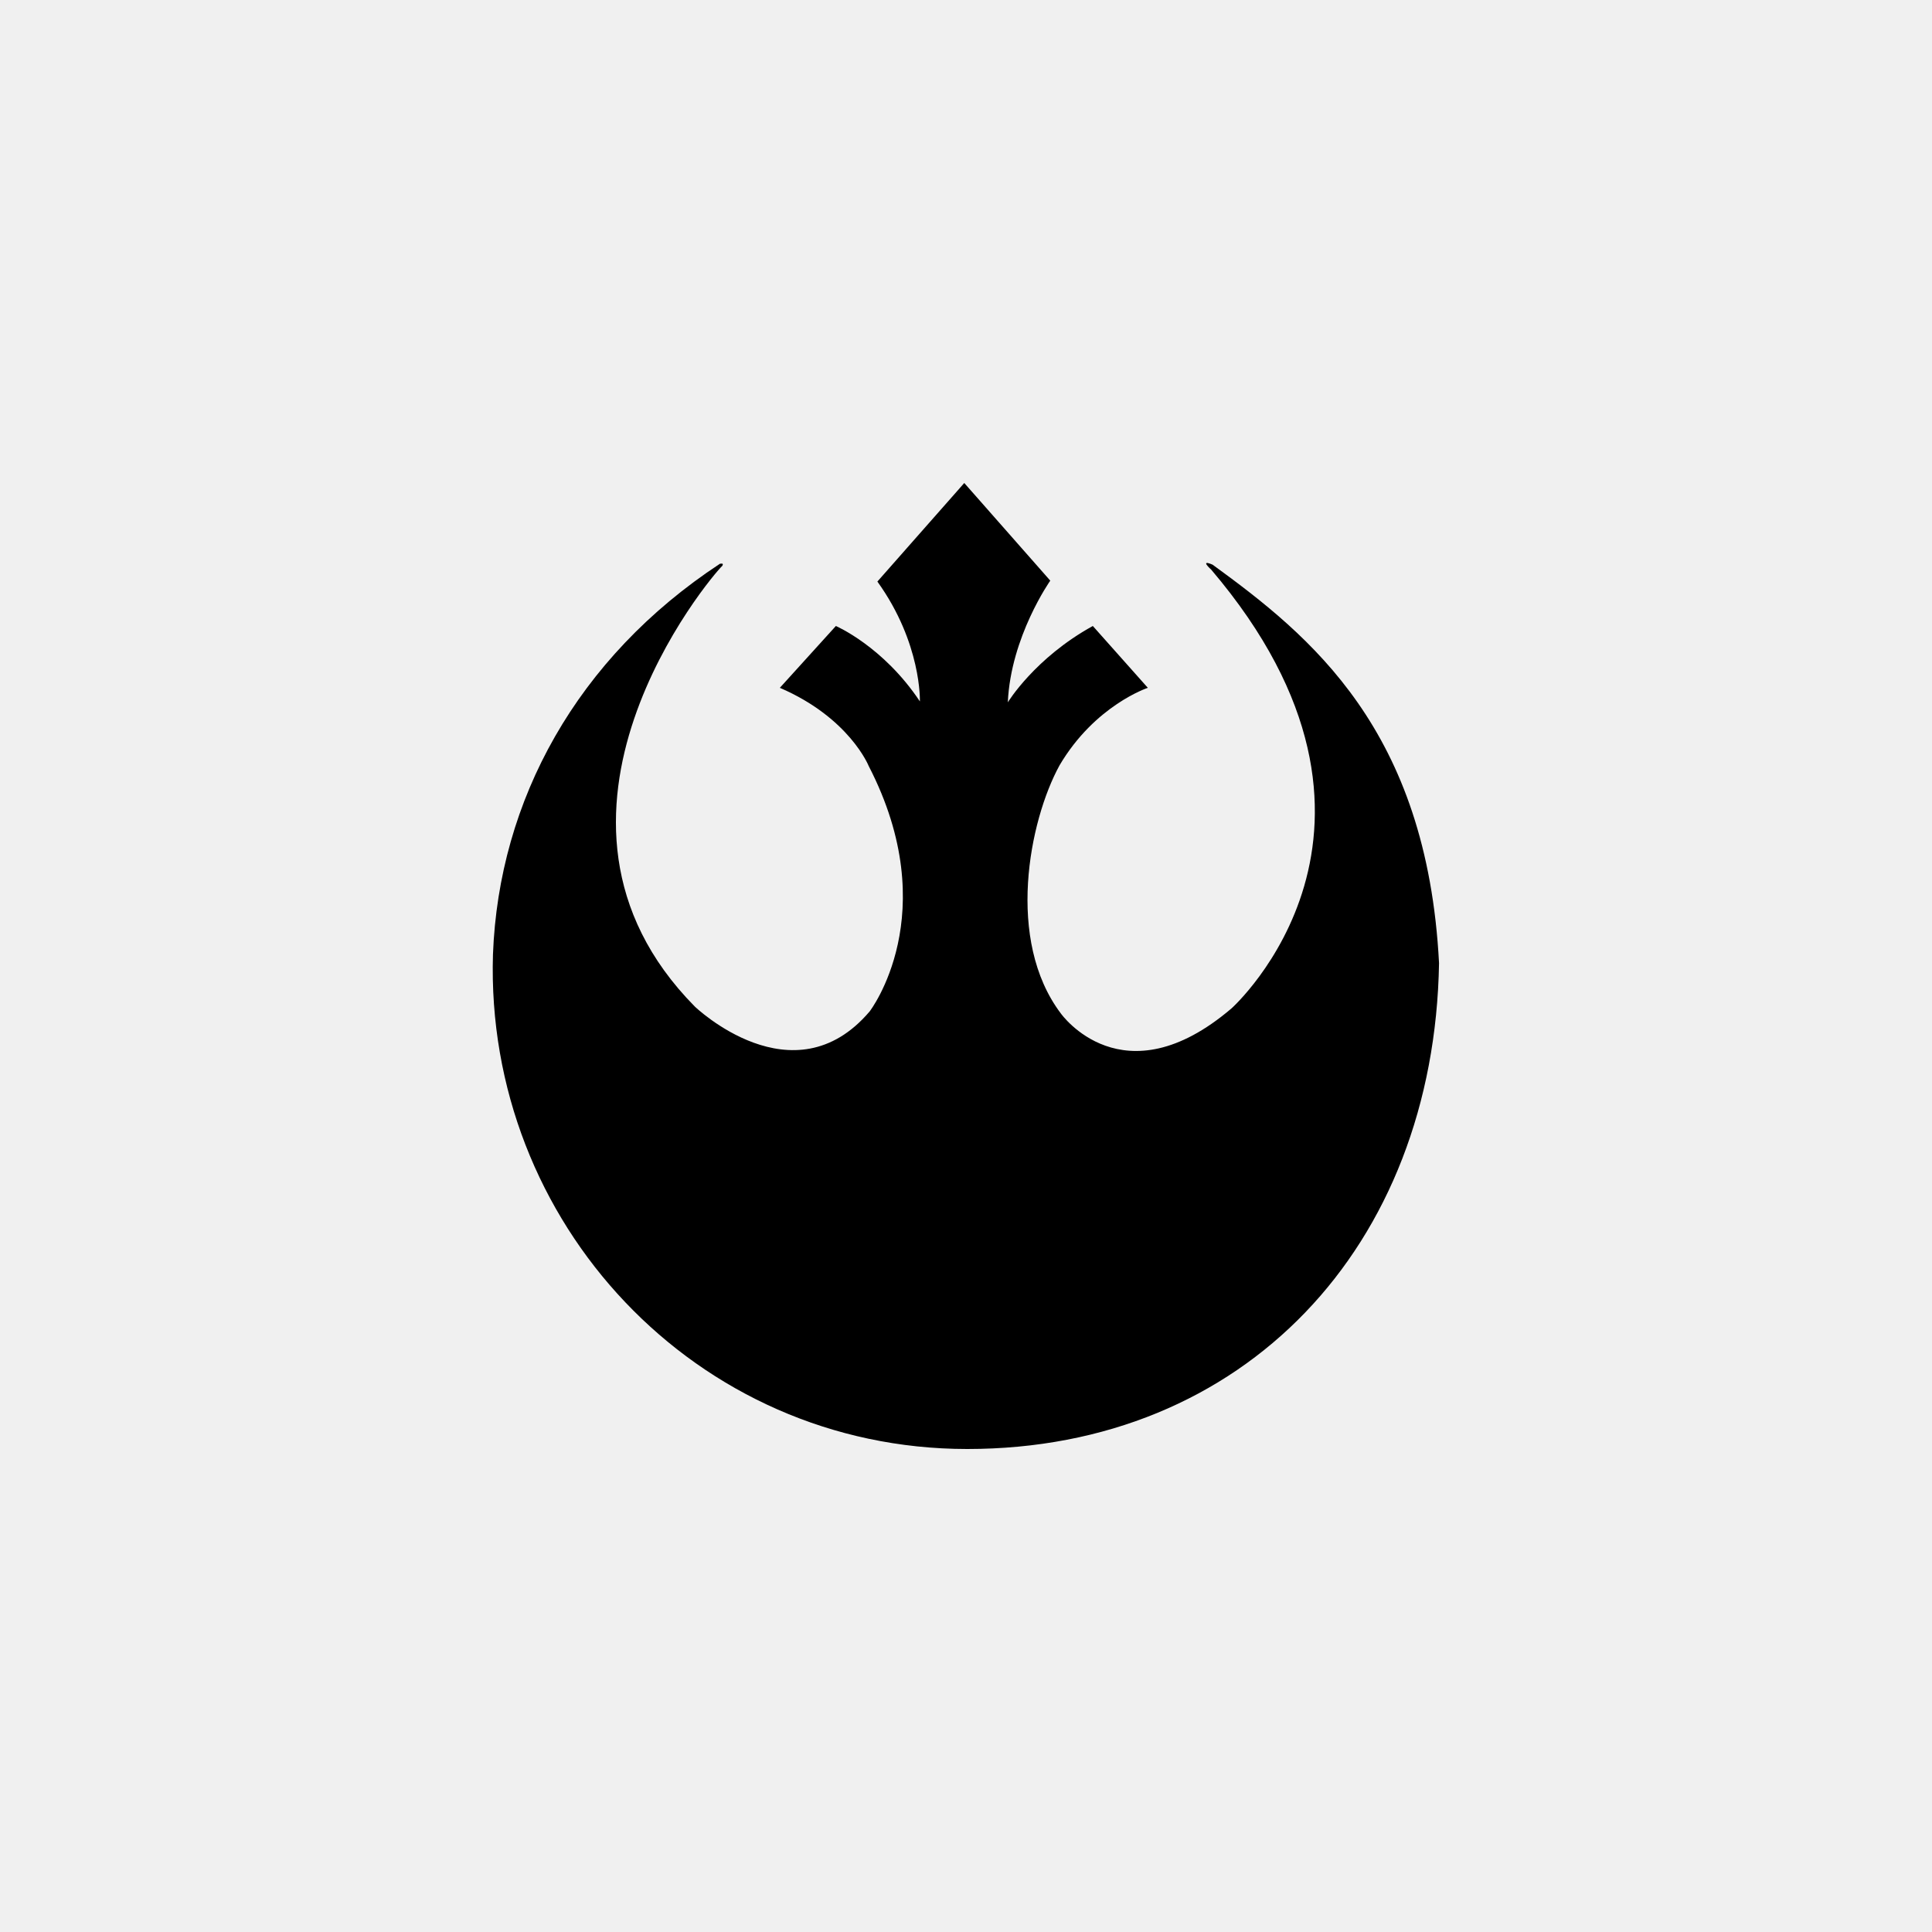
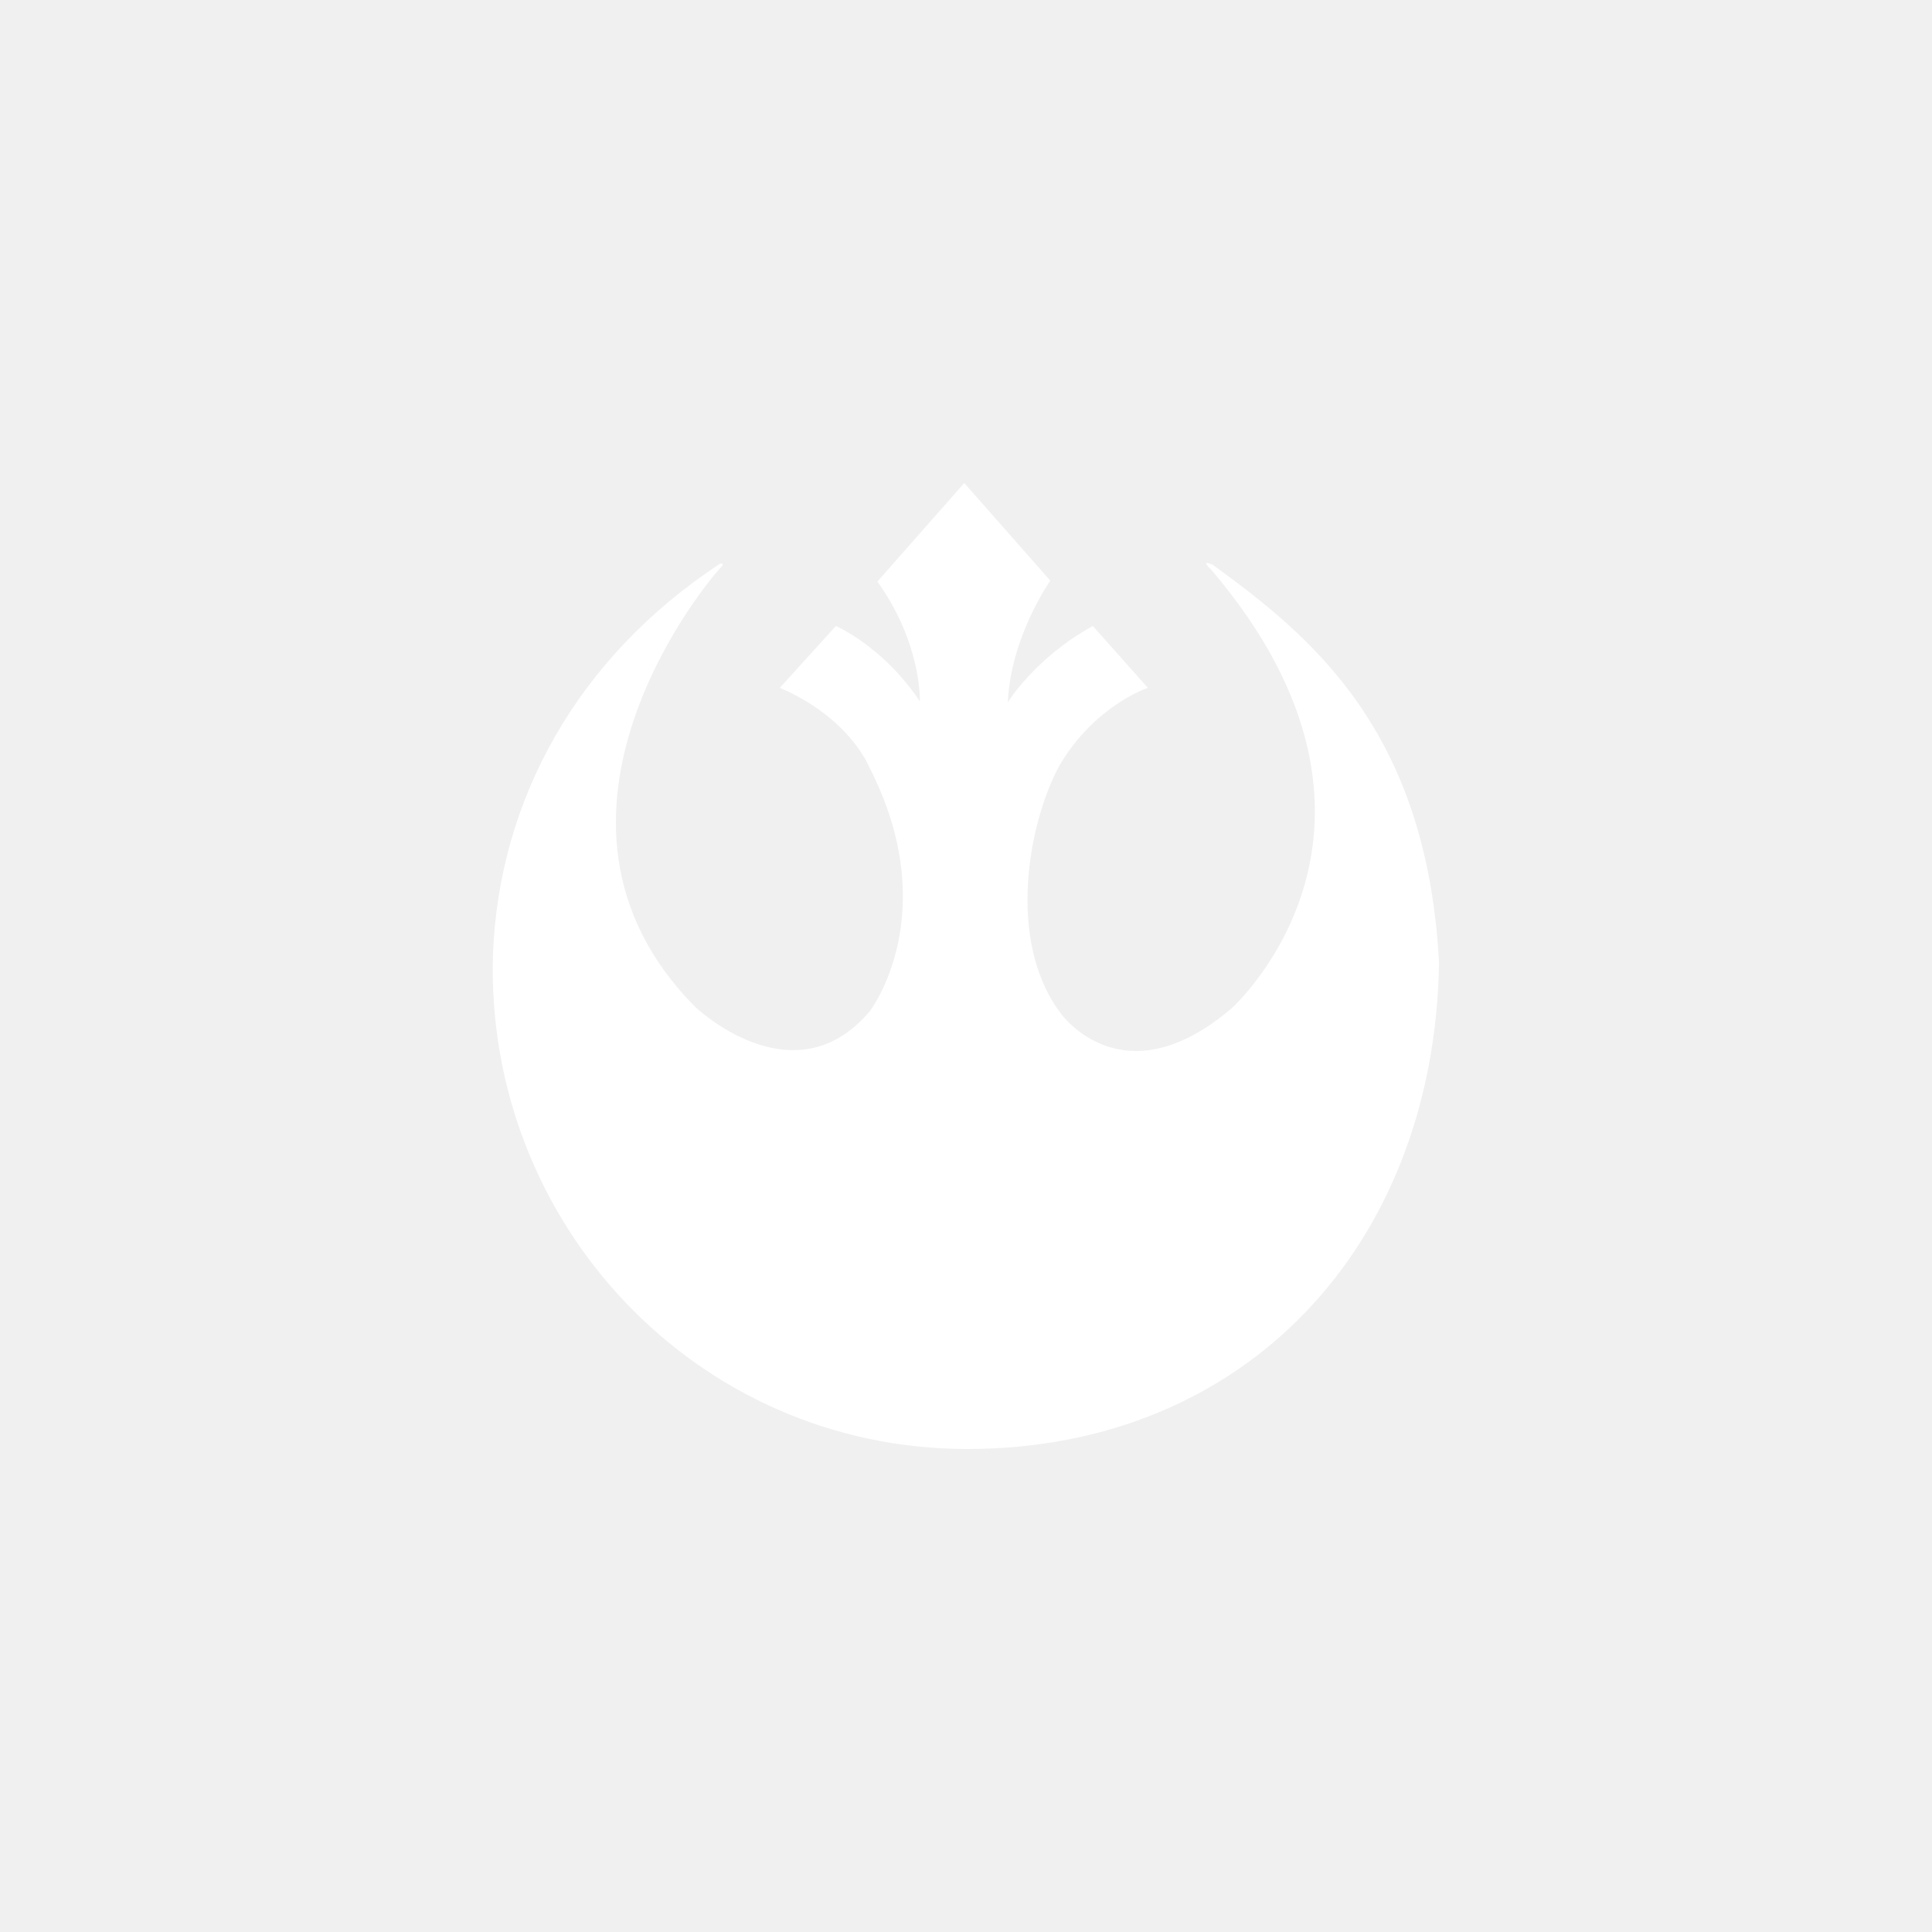
- <svg xmlns="http://www.w3.org/2000/svg" width="76px" height="76px" viewBox="0 0 76 76" version="1.1" baseProfile="full" enable-background="new 0 0 76.00 76.00" xml:space="preserve">
-   <path fill="#000000" fill-opacity="1" stroke-linejoin="round" d="M 19.392,37.544C 19.621,31.474 22.697,25.876 28.321,22.176C 28.337,22.182 28.483,22.129 28.417,22.255C 27.971,22.668 19.962,32.129 27.334,39.597C 27.334,39.597 31.207,43.32 34.21,39.787C 34.21,39.787 37.175,35.95 34.173,30.134C 34.173,30.134 33.413,28.234 30.677,27.057L 32.881,24.625C 32.881,24.625 34.744,25.424 36.186,27.592C 36.186,27.592 36.263,25.309 34.514,22.877L 37.932,19L 41.315,22.841C 41.315,22.841 39.76,25.045 39.645,27.628C 39.645,27.628 40.707,25.88 42.989,24.625L 45.153,27.057C 45.153,27.057 43.072,27.742 41.678,30.109C 40.479,32.301 39.556,36.991 41.731,39.867C 41.731,39.867 44.166,43.32 48.45,39.663C 48.45,39.663 56.326,32.606 47.642,22.404C 47.642,22.404 47.168,21.985 47.701,22.213C 51.538,25.007 56.134,28.692 56.608,37.888C 56.421,49.039 48.953,57 38.049,57C 27.372,57 19.071,48.09 19.392,37.544 Z " />
+ <svg xmlns="http://www.w3.org/2000/svg" width="100px" height="100px" viewBox="0 0 76 76" version="1.1" baseProfile="full" enable-background="new 0 0 76.00 76.00" xml:space="preserve">
+   <path fill="#fff" fill-opacity="1" stroke-linejoin="round" d="M 19.392,37.544C 19.621,31.474 22.697,25.876 28.321,22.176C 28.337,22.182 28.483,22.129 28.417,22.255C 27.971,22.668 19.962,32.129 27.334,39.597C 27.334,39.597 31.207,43.32 34.21,39.787C 34.21,39.787 37.175,35.95 34.173,30.134C 34.173,30.134 33.413,28.234 30.677,27.057L 32.881,24.625C 32.881,24.625 34.744,25.424 36.186,27.592C 36.186,27.592 36.263,25.309 34.514,22.877L 37.932,19L 41.315,22.841C 41.315,22.841 39.76,25.045 39.645,27.628C 39.645,27.628 40.707,25.88 42.989,24.625L 45.153,27.057C 45.153,27.057 43.072,27.742 41.678,30.109C 40.479,32.301 39.556,36.991 41.731,39.867C 41.731,39.867 44.166,43.32 48.45,39.663C 48.45,39.663 56.326,32.606 47.642,22.404C 47.642,22.404 47.168,21.985 47.701,22.213C 51.538,25.007 56.134,28.692 56.608,37.888C 56.421,49.039 48.953,57 38.049,57C 27.372,57 19.071,48.09 19.392,37.544 Z " />
</svg>
